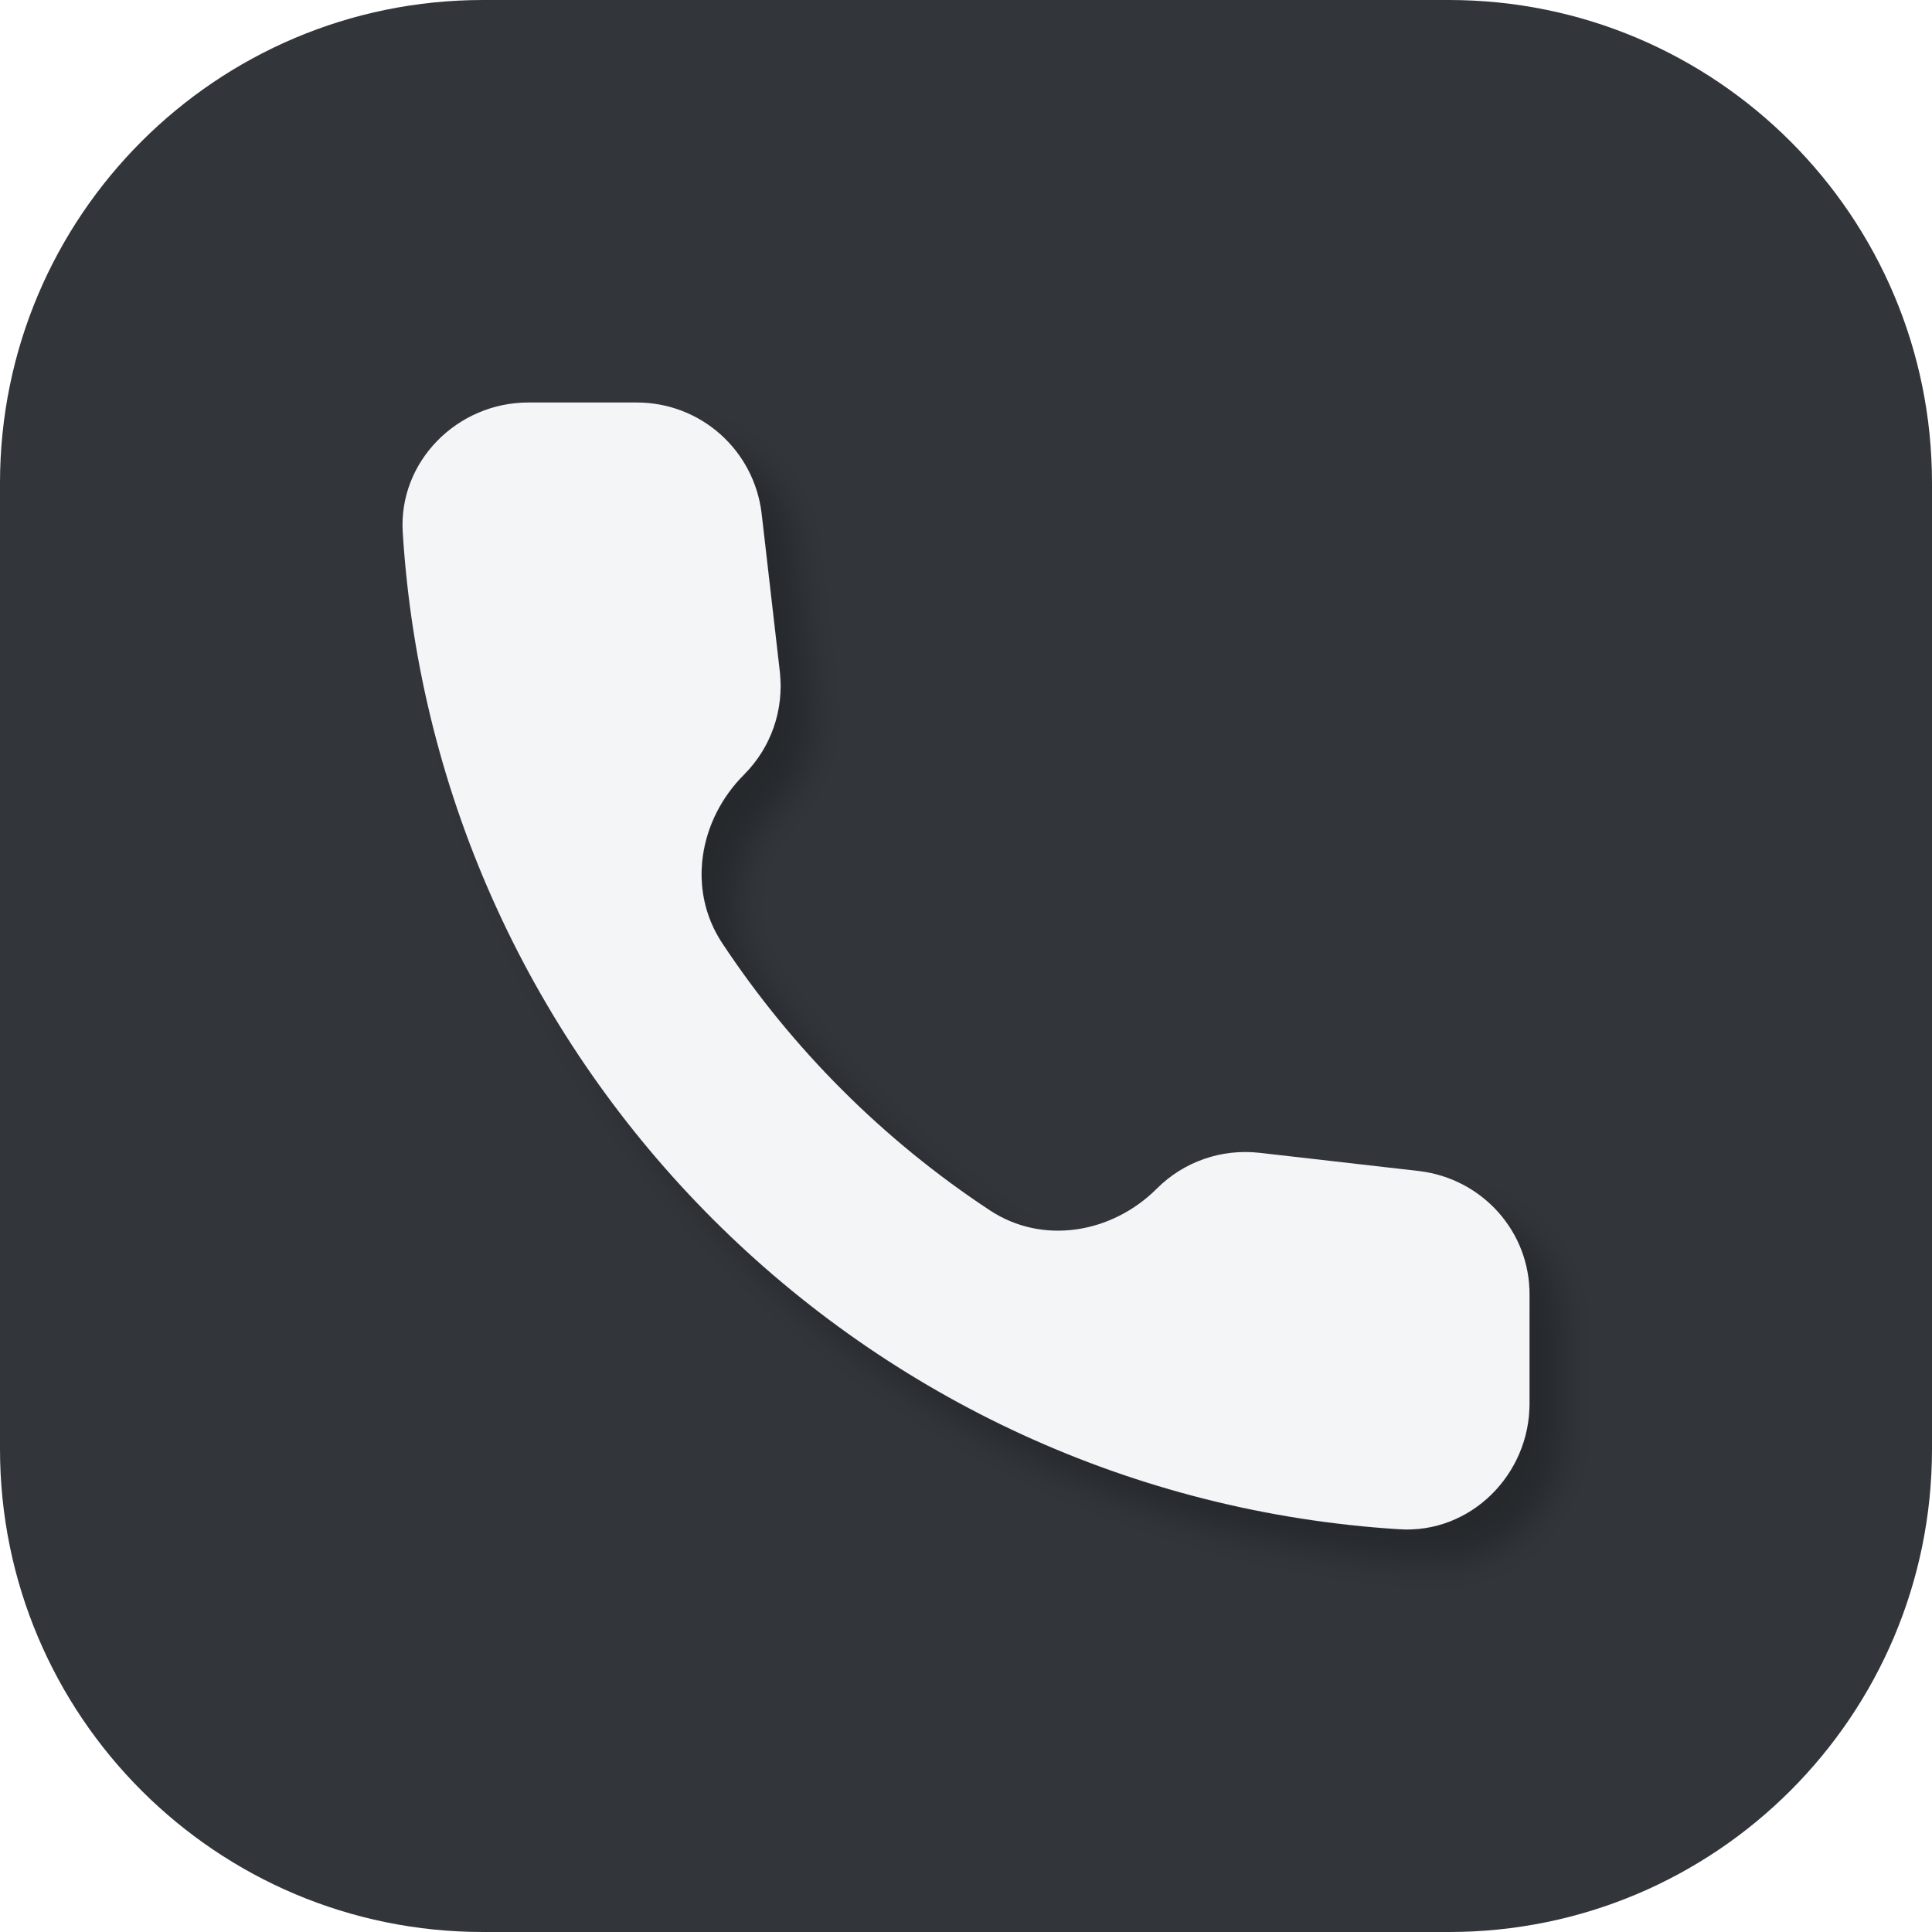
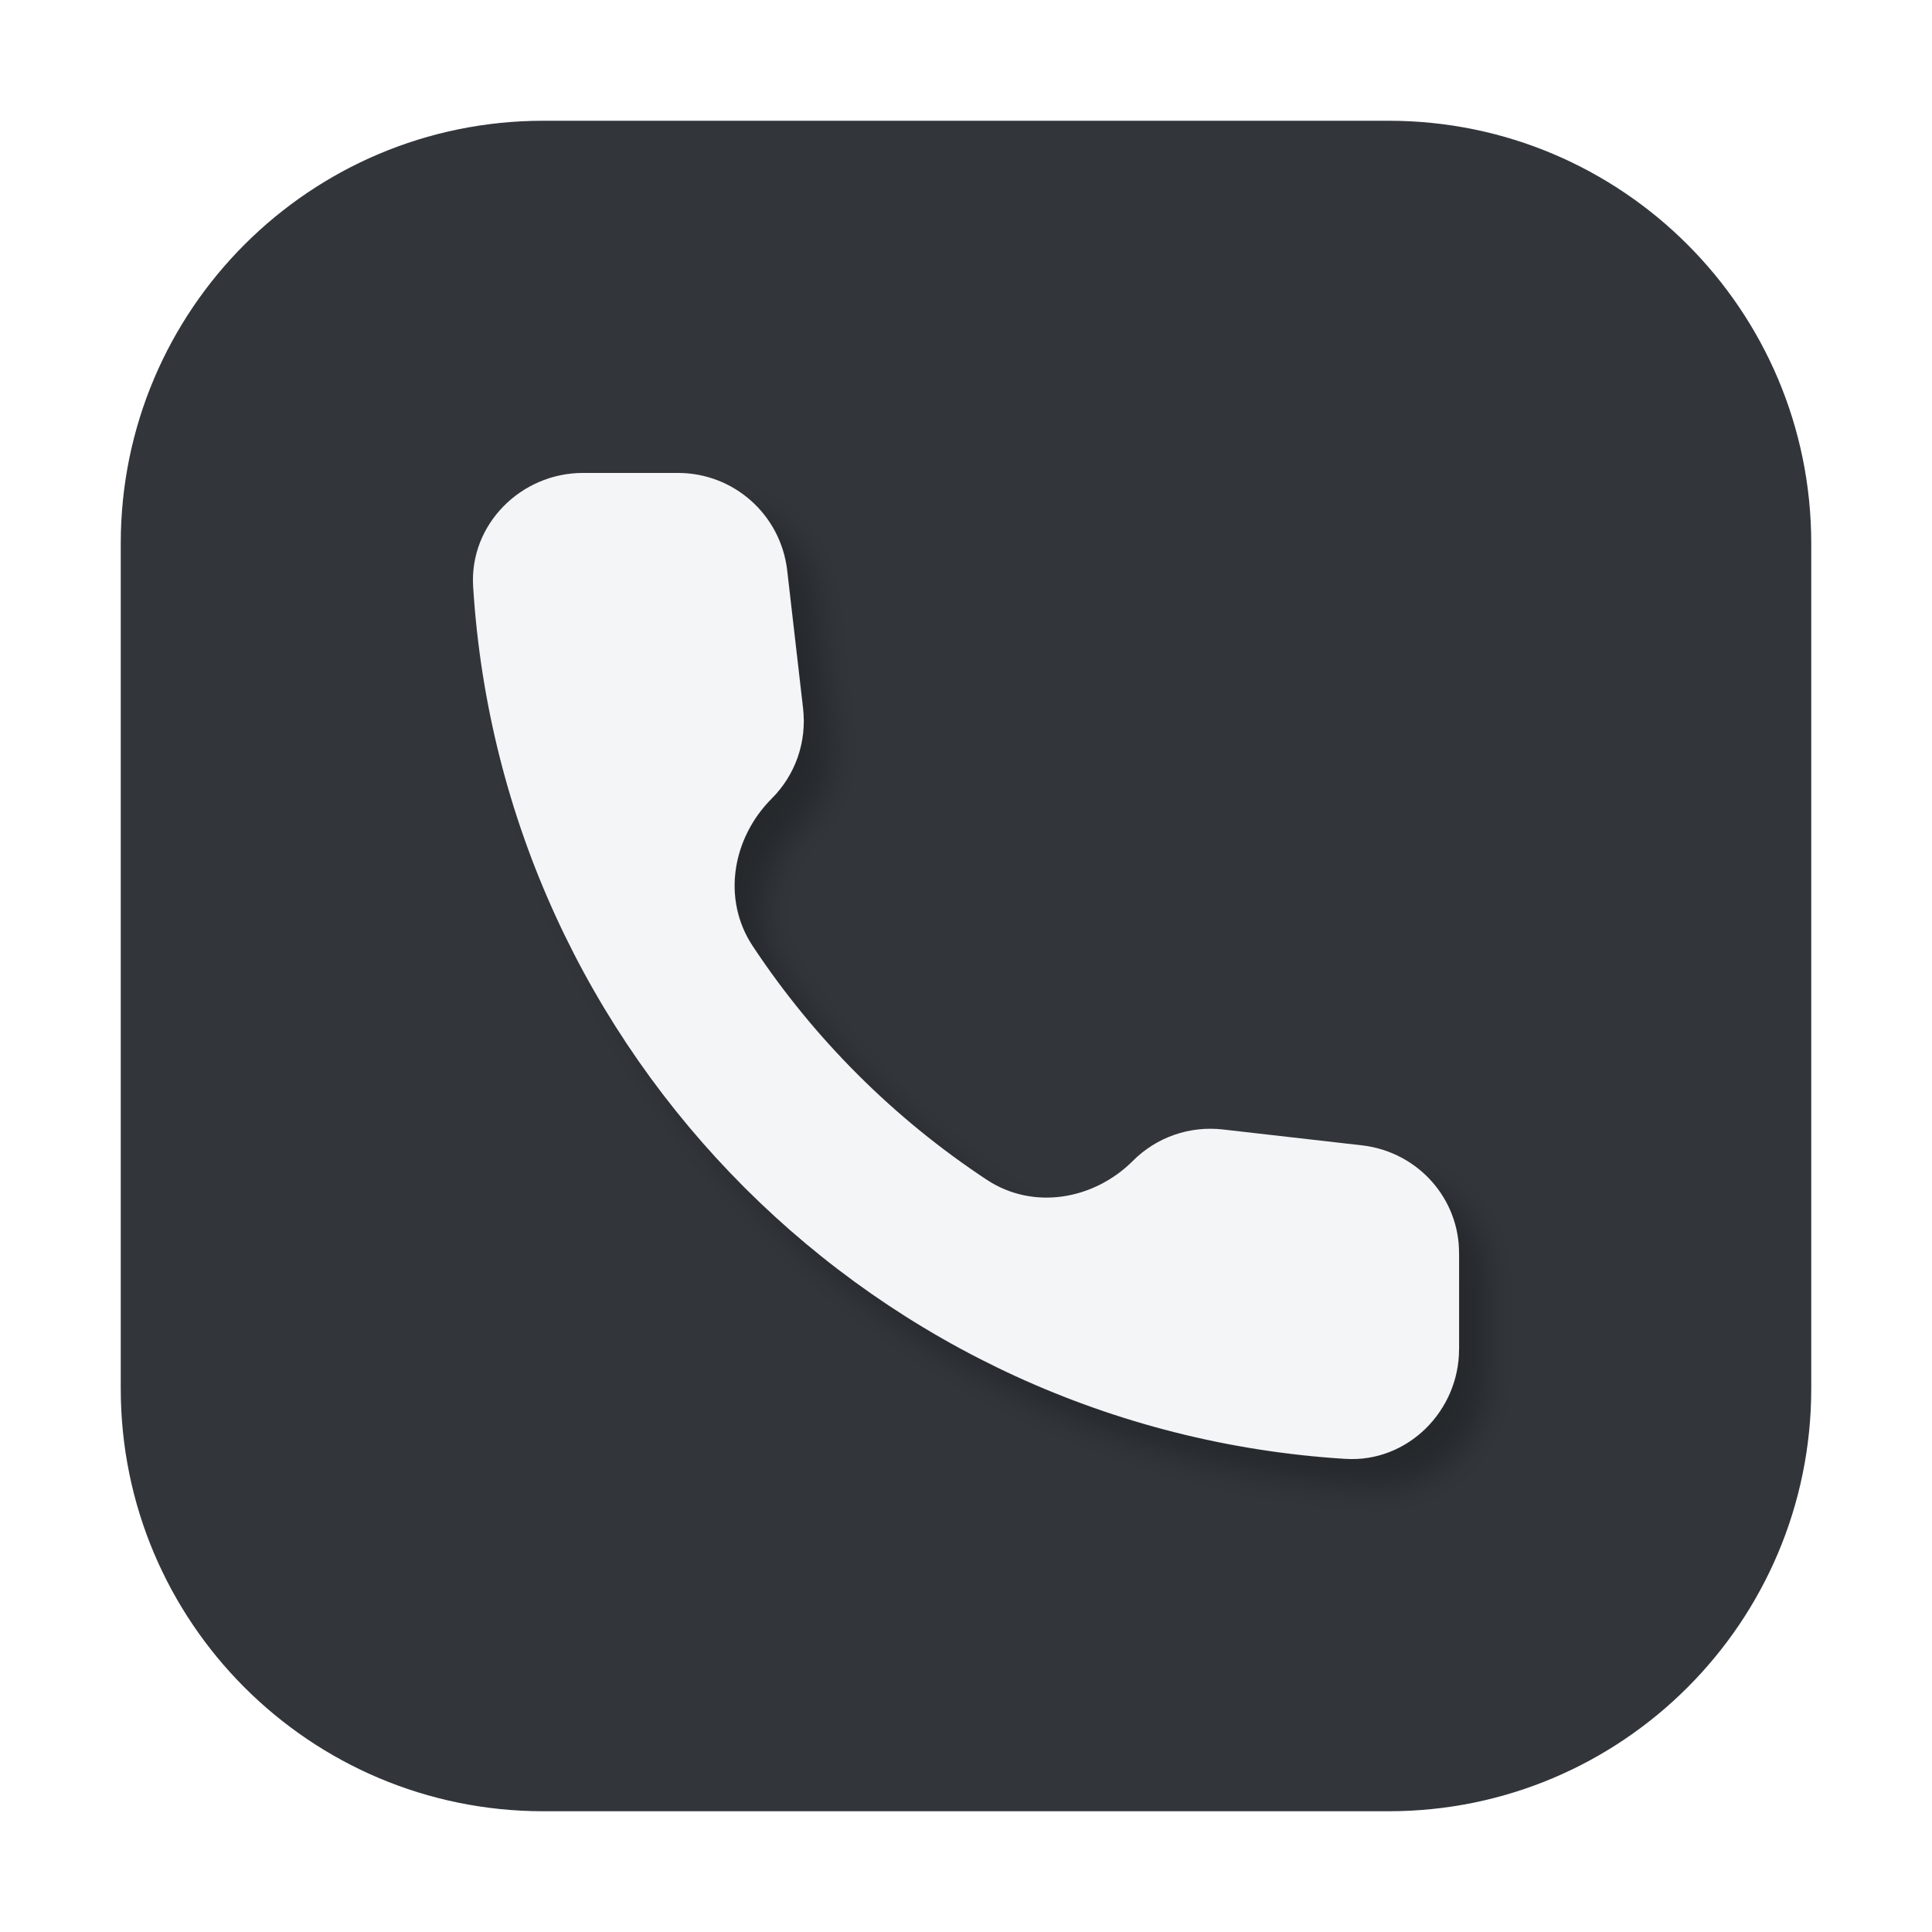
- <svg xmlns="http://www.w3.org/2000/svg" width="24" height="24" viewBox="0 0 24 24" fill="none">
-   <rect width="24" height="24" rx="6" fill="#32363B" />
-   <g filter="url(#filter0_d_101_679)">
-     <path d="M17.628 14.547L15.649 14.321C15.173 14.267 14.706 14.43 14.371 14.765C13.814 15.322 12.953 15.469 12.296 15.035C10.976 14.165 9.843 13.034 8.97 11.714C8.532 11.051 8.681 10.183 9.243 9.622C9.578 9.286 9.741 8.819 9.687 8.343L9.461 6.379C9.367 5.592 8.705 5 7.91 5H6.562C5.681 5 4.948 5.733 5.003 6.613C5.416 13.269 10.739 18.584 17.387 18.997C18.267 19.052 19 18.319 19 17.438V16.09C19.008 15.303 18.415 14.641 17.628 14.547Z" fill="#F4F5F7" />
+ <svg xmlns="http://www.w3.org/2000/svg" width="192" height="192" viewBox="0 0 192 192" fill="none">
+   <rect x="12" y="12" width="168" height="168" rx="42" fill="#32363B" />
+   <g filter="url(#filter0_d_370_2956)">
+     <path d="M135.398 113.829L121.541 112.247C118.213 111.865 114.94 113.011 112.594 115.357C108.695 119.256 102.671 120.284 98.069 117.247C88.836 111.154 80.898 103.241 74.789 93.999C71.723 89.359 72.765 83.284 76.698 79.351C79.043 77.005 80.189 73.732 79.807 70.404L78.225 56.656C77.57 51.146 72.933 47 67.369 47H57.931C51.766 47 46.638 52.128 47.02 58.293C49.911 104.882 87.172 142.089 133.707 144.98C139.871 145.362 144.999 140.234 144.999 134.069V124.631C145.054 119.121 140.908 114.484 135.398 113.829Z" fill="#F4F5F7" />
  </g>
  <defs>
-     <filter id="filter0_d_101_679" x="5" y="5" width="14.8" height="14.8" filterUnits="userSpaceOnUse" color-interpolation-filters="sRGB">
+     <filter id="filter0_d_370_2956" x="47" y="47" width="103.6" height="103.6" filterUnits="userSpaceOnUse" color-interpolation-filters="sRGB">
      <feFlood flood-opacity="0" result="BackgroundImageFix" />
      <feColorMatrix in="SourceAlpha" type="matrix" values="0 0 0 0 0 0 0 0 0 0 0 0 0 0 0 0 0 0 127 0" result="hardAlpha" />
-       <feOffset dx="0.4" dy="0.4" />
-       <feGaussianBlur stdDeviation="0.2" />
+       <feOffset dx="2.8" dy="2.8" />
+       <feGaussianBlur stdDeviation="1.4" />
      <feComposite in2="hardAlpha" operator="out" />
      <feColorMatrix type="matrix" values="0 0 0 0 0 0 0 0 0 0 0 0 0 0 0 0 0 0 0.25 0" />
-       <feBlend mode="normal" in2="BackgroundImageFix" result="effect1_dropShadow_101_679" />
-       <feBlend mode="normal" in="SourceGraphic" in2="effect1_dropShadow_101_679" result="shape" />
+       <feBlend mode="normal" in2="BackgroundImageFix" result="effect1_dropShadow_370_2956" />
+       <feBlend mode="normal" in="SourceGraphic" in2="effect1_dropShadow_370_2956" result="shape" />
    </filter>
  </defs>
</svg>
